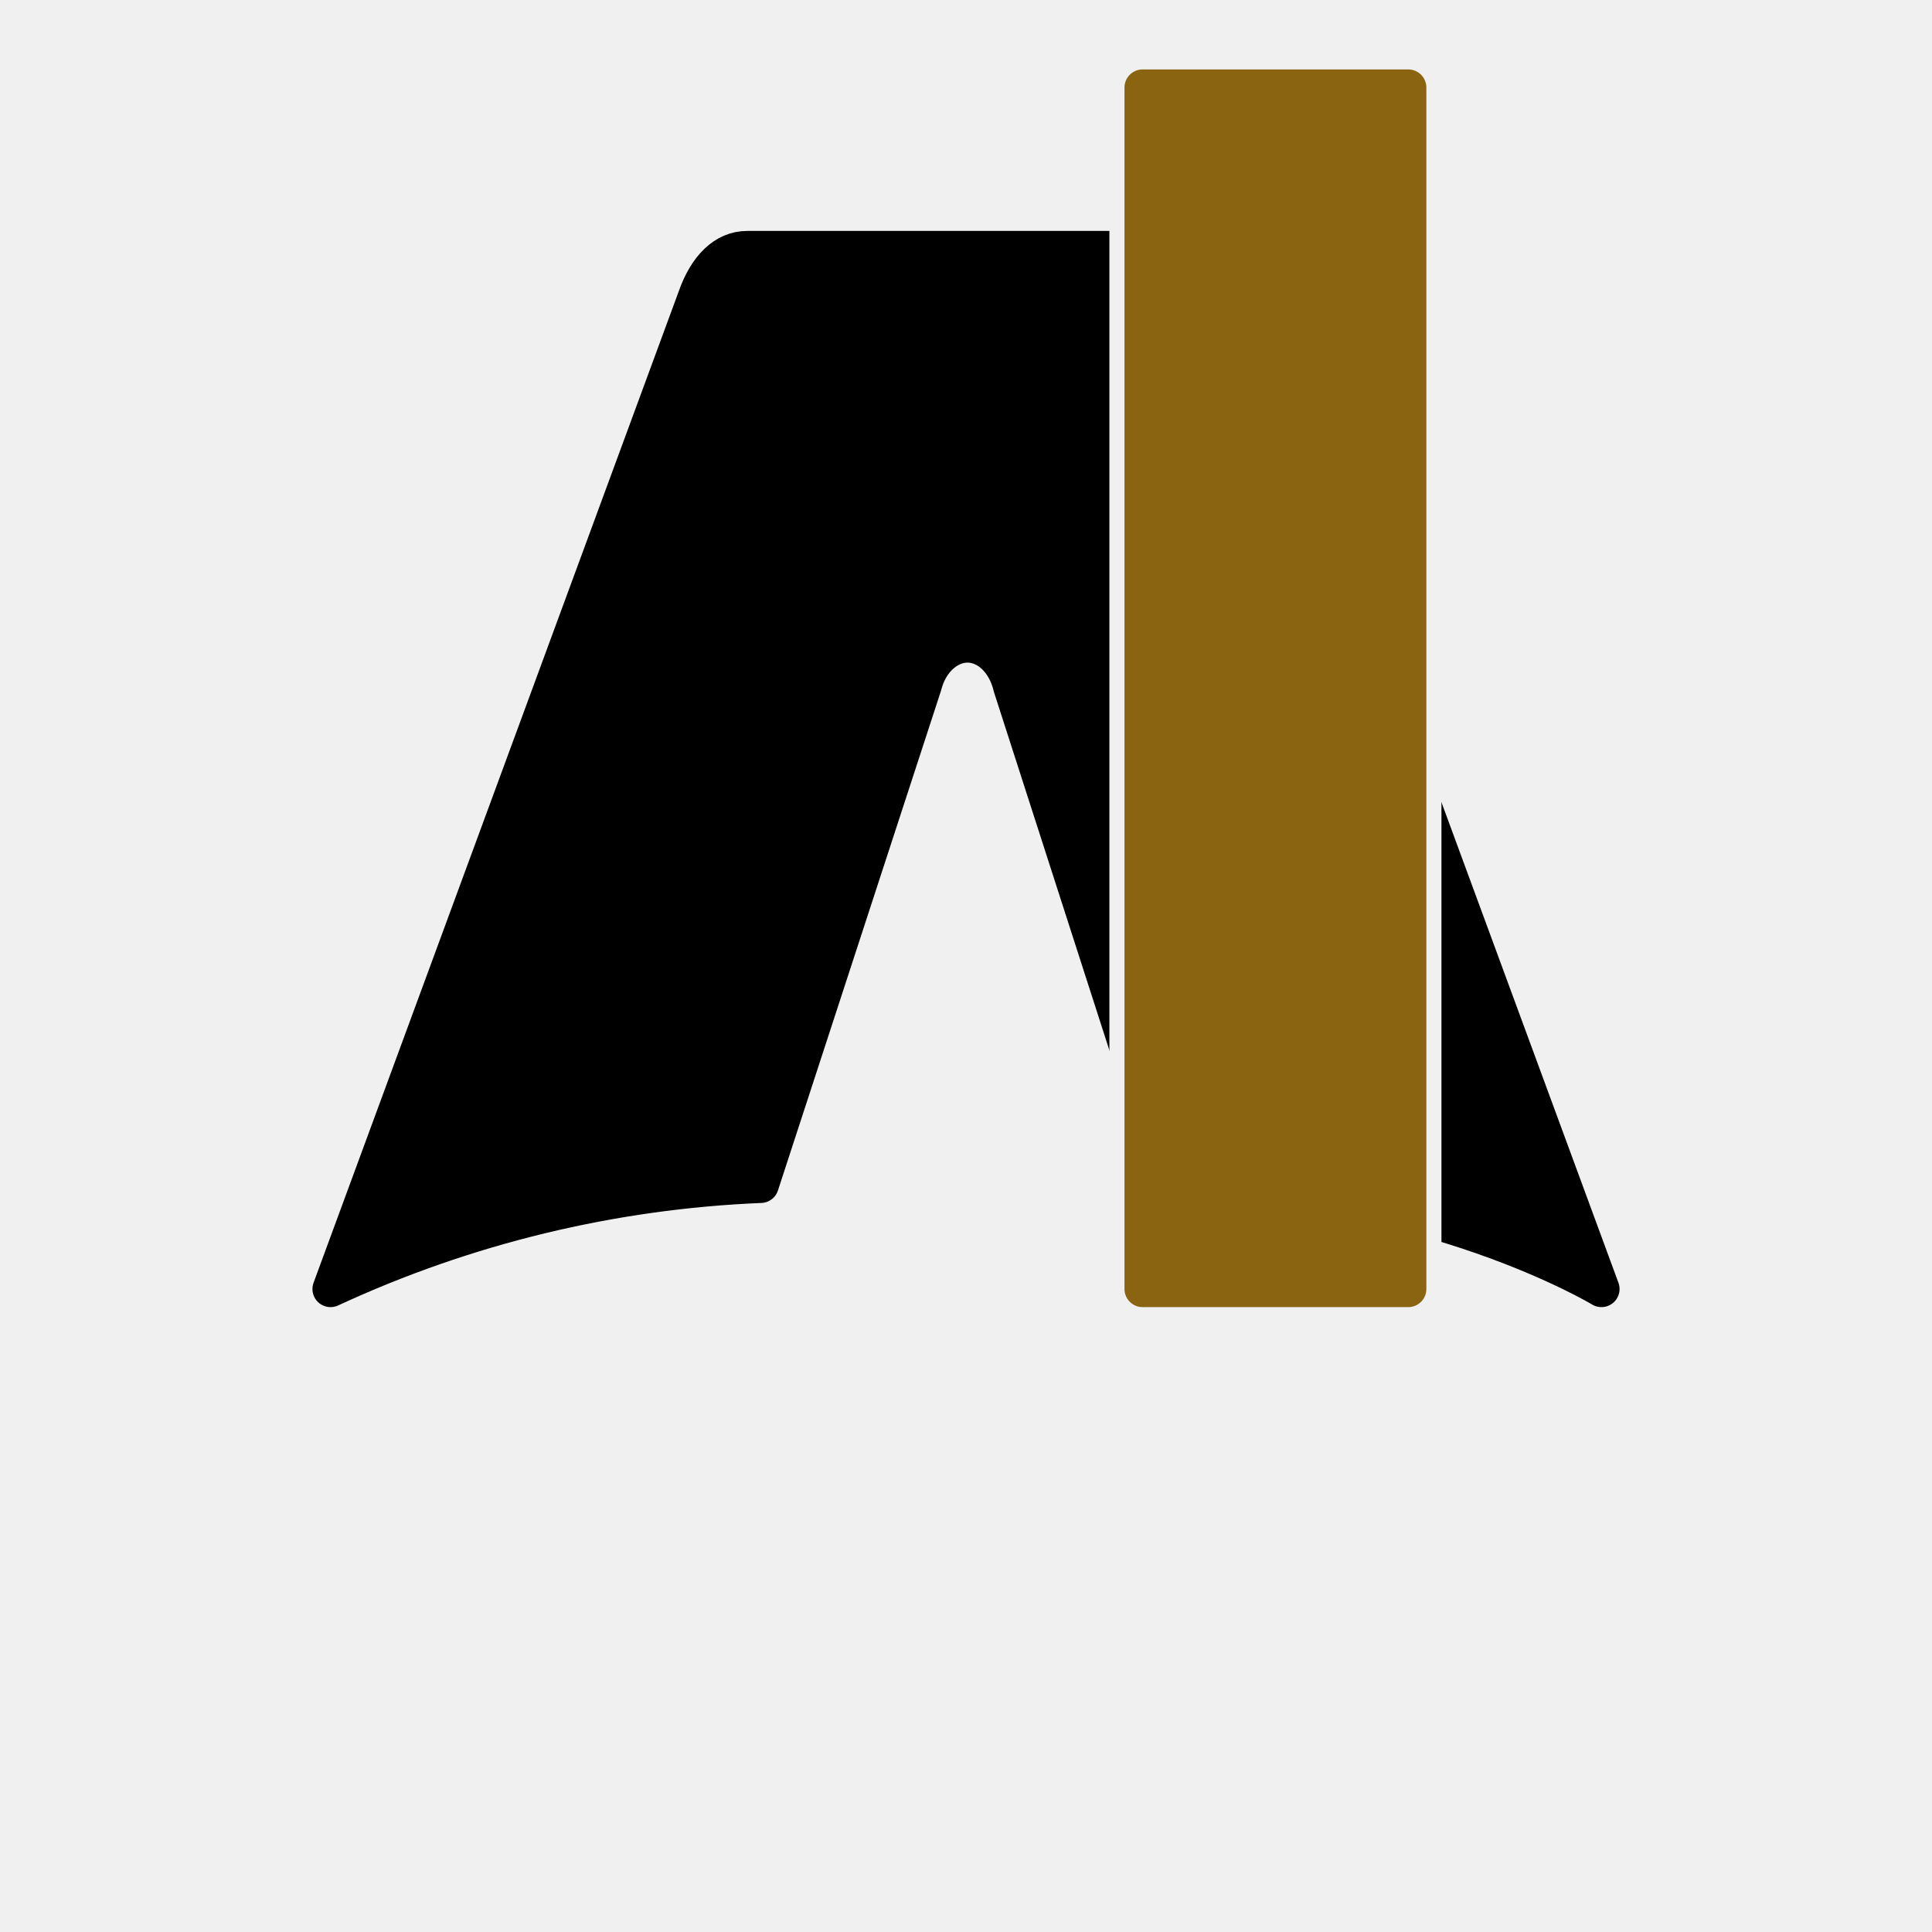
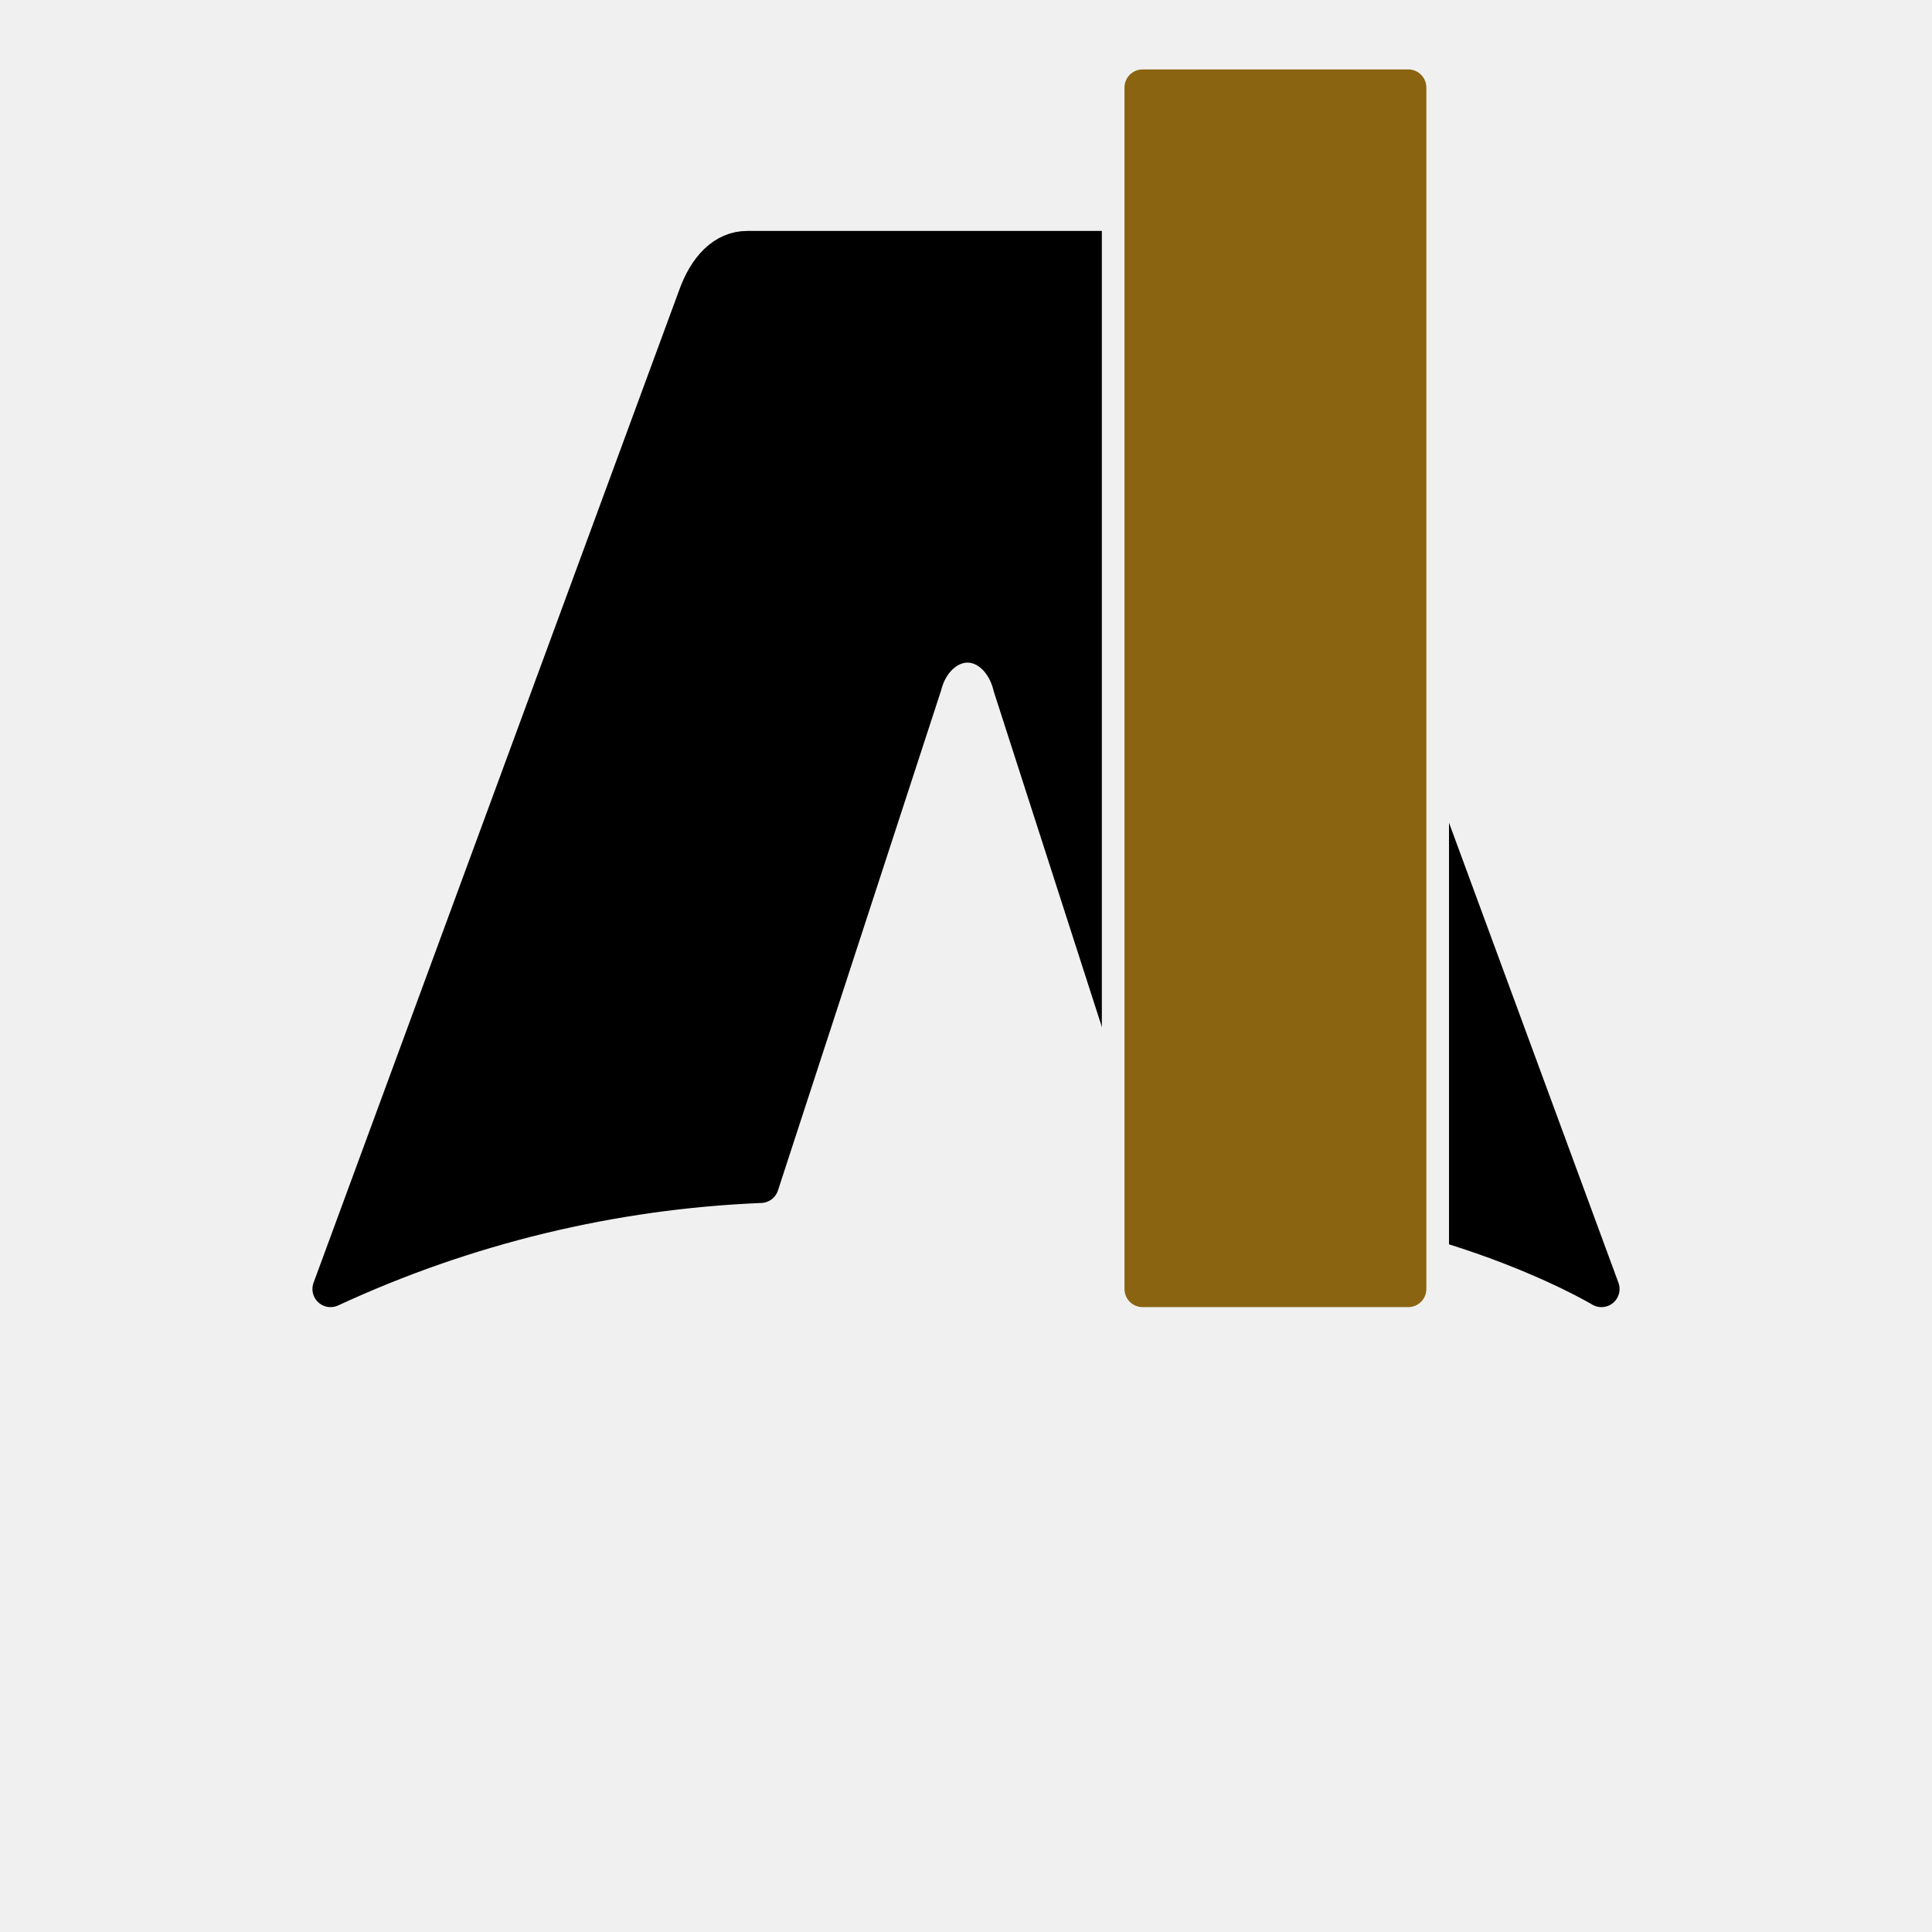
<svg xmlns="http://www.w3.org/2000/svg" fill="none" viewBox="0 0 128 128">
  <defs>
    <path id="a-path" d="M50.4 78.5a75.1 75.1 0 0 0-28.5 6.9l24.2-65.7c.7-2 1.9-3.2 3.4-3.2h29c1.5 0 2.7 1.2 3.4 3.2l24.2 65.7s-11.6-7-28.5-7L67 45.5c-.4-1.7-1.6-2.8-2.9-2.8-1.3 0-2.5 1.1-2.9 2.7L50.4 78.5Z" />
    <mask id="gap-mask">
      <rect x="0" y="0" width="128" height="128" fill="white" />
-       <rect x="73.5" y="-10" width="22" height="150" fill="black" />
+       <rect x="73" y="-10" width="23" height="150" fill="black" />
    </mask>
  </defs>
  <use href="#a-path" class="a-shape" mask="url(#gap-mask)" />
  <rect x="74.5" y="4.6" width="20" height="82" rx="1.2" class="i-line" />
  <style>
        .a-shape { 
            fill: #000; 
            stroke: #000;
            stroke-width: 2.4px;
            stroke-linejoin: round;
        }
        .i-line { fill: #8a6410; }
        @media (prefers-color-scheme: dark) {
            .a-shape { 
                fill: #FFF; 
                stroke: #FFF;
            }
            .i-line { fill: #e6c072; }
        }
    </style>
</svg>
